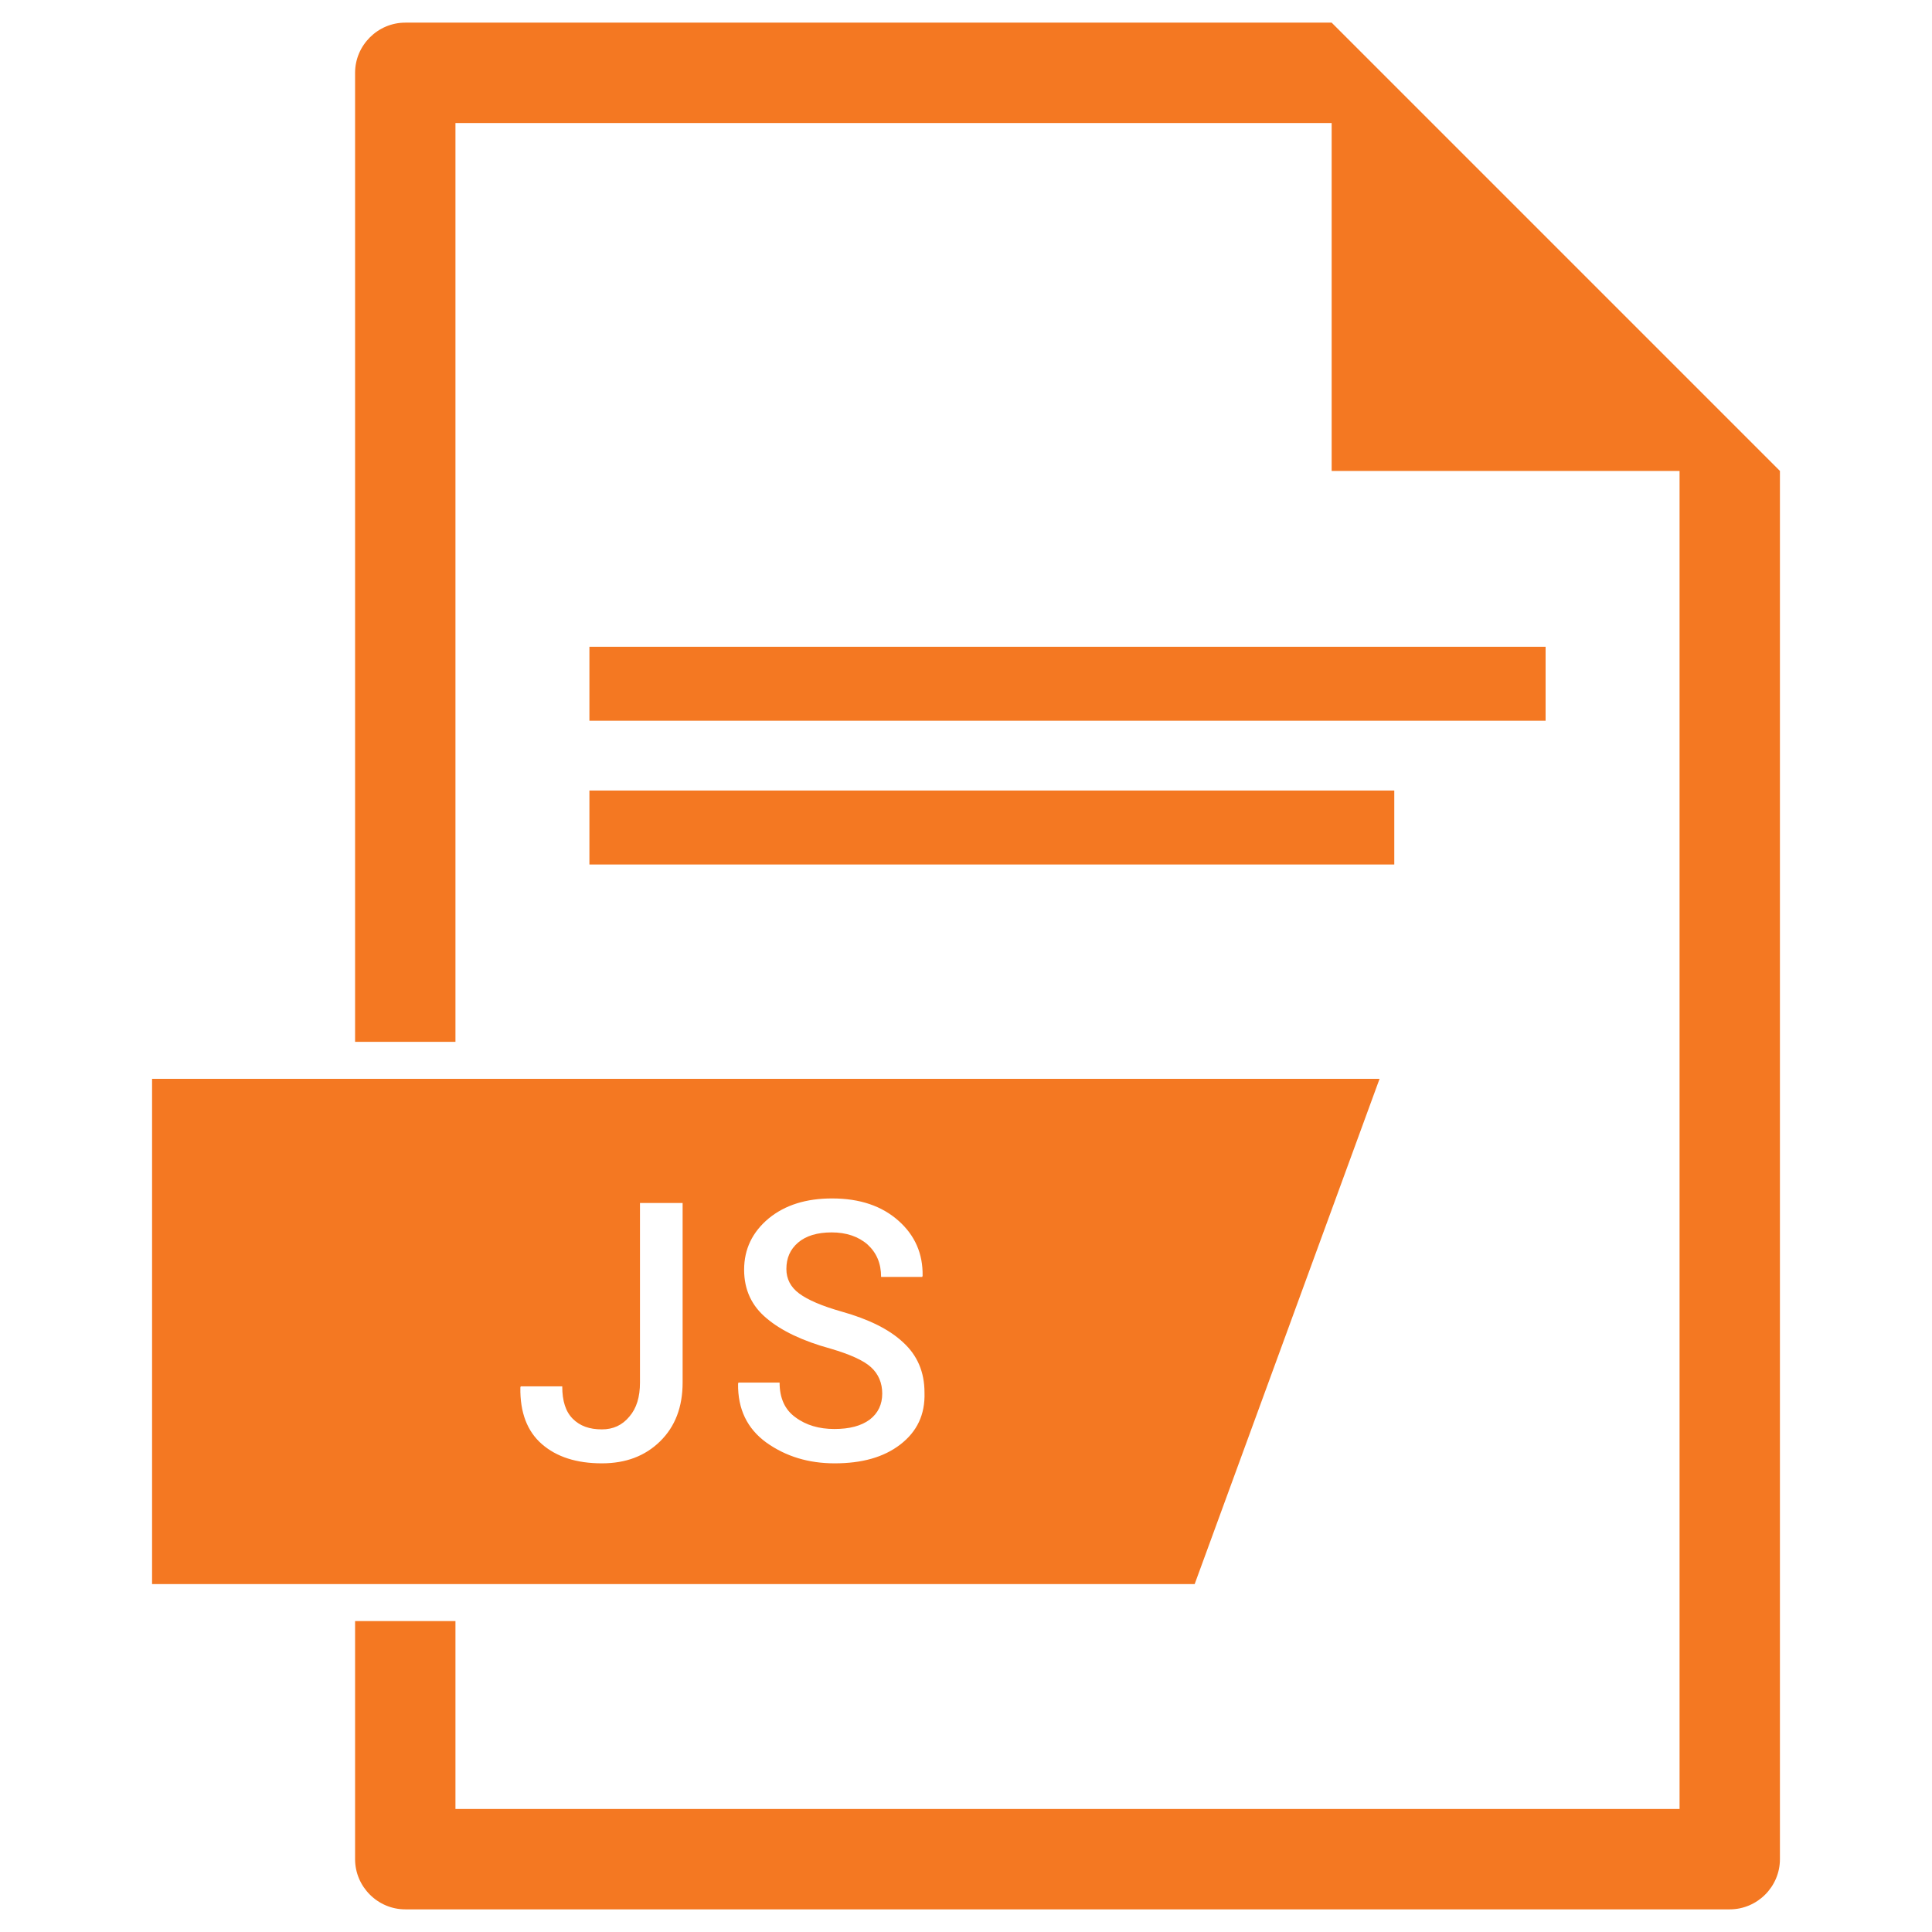
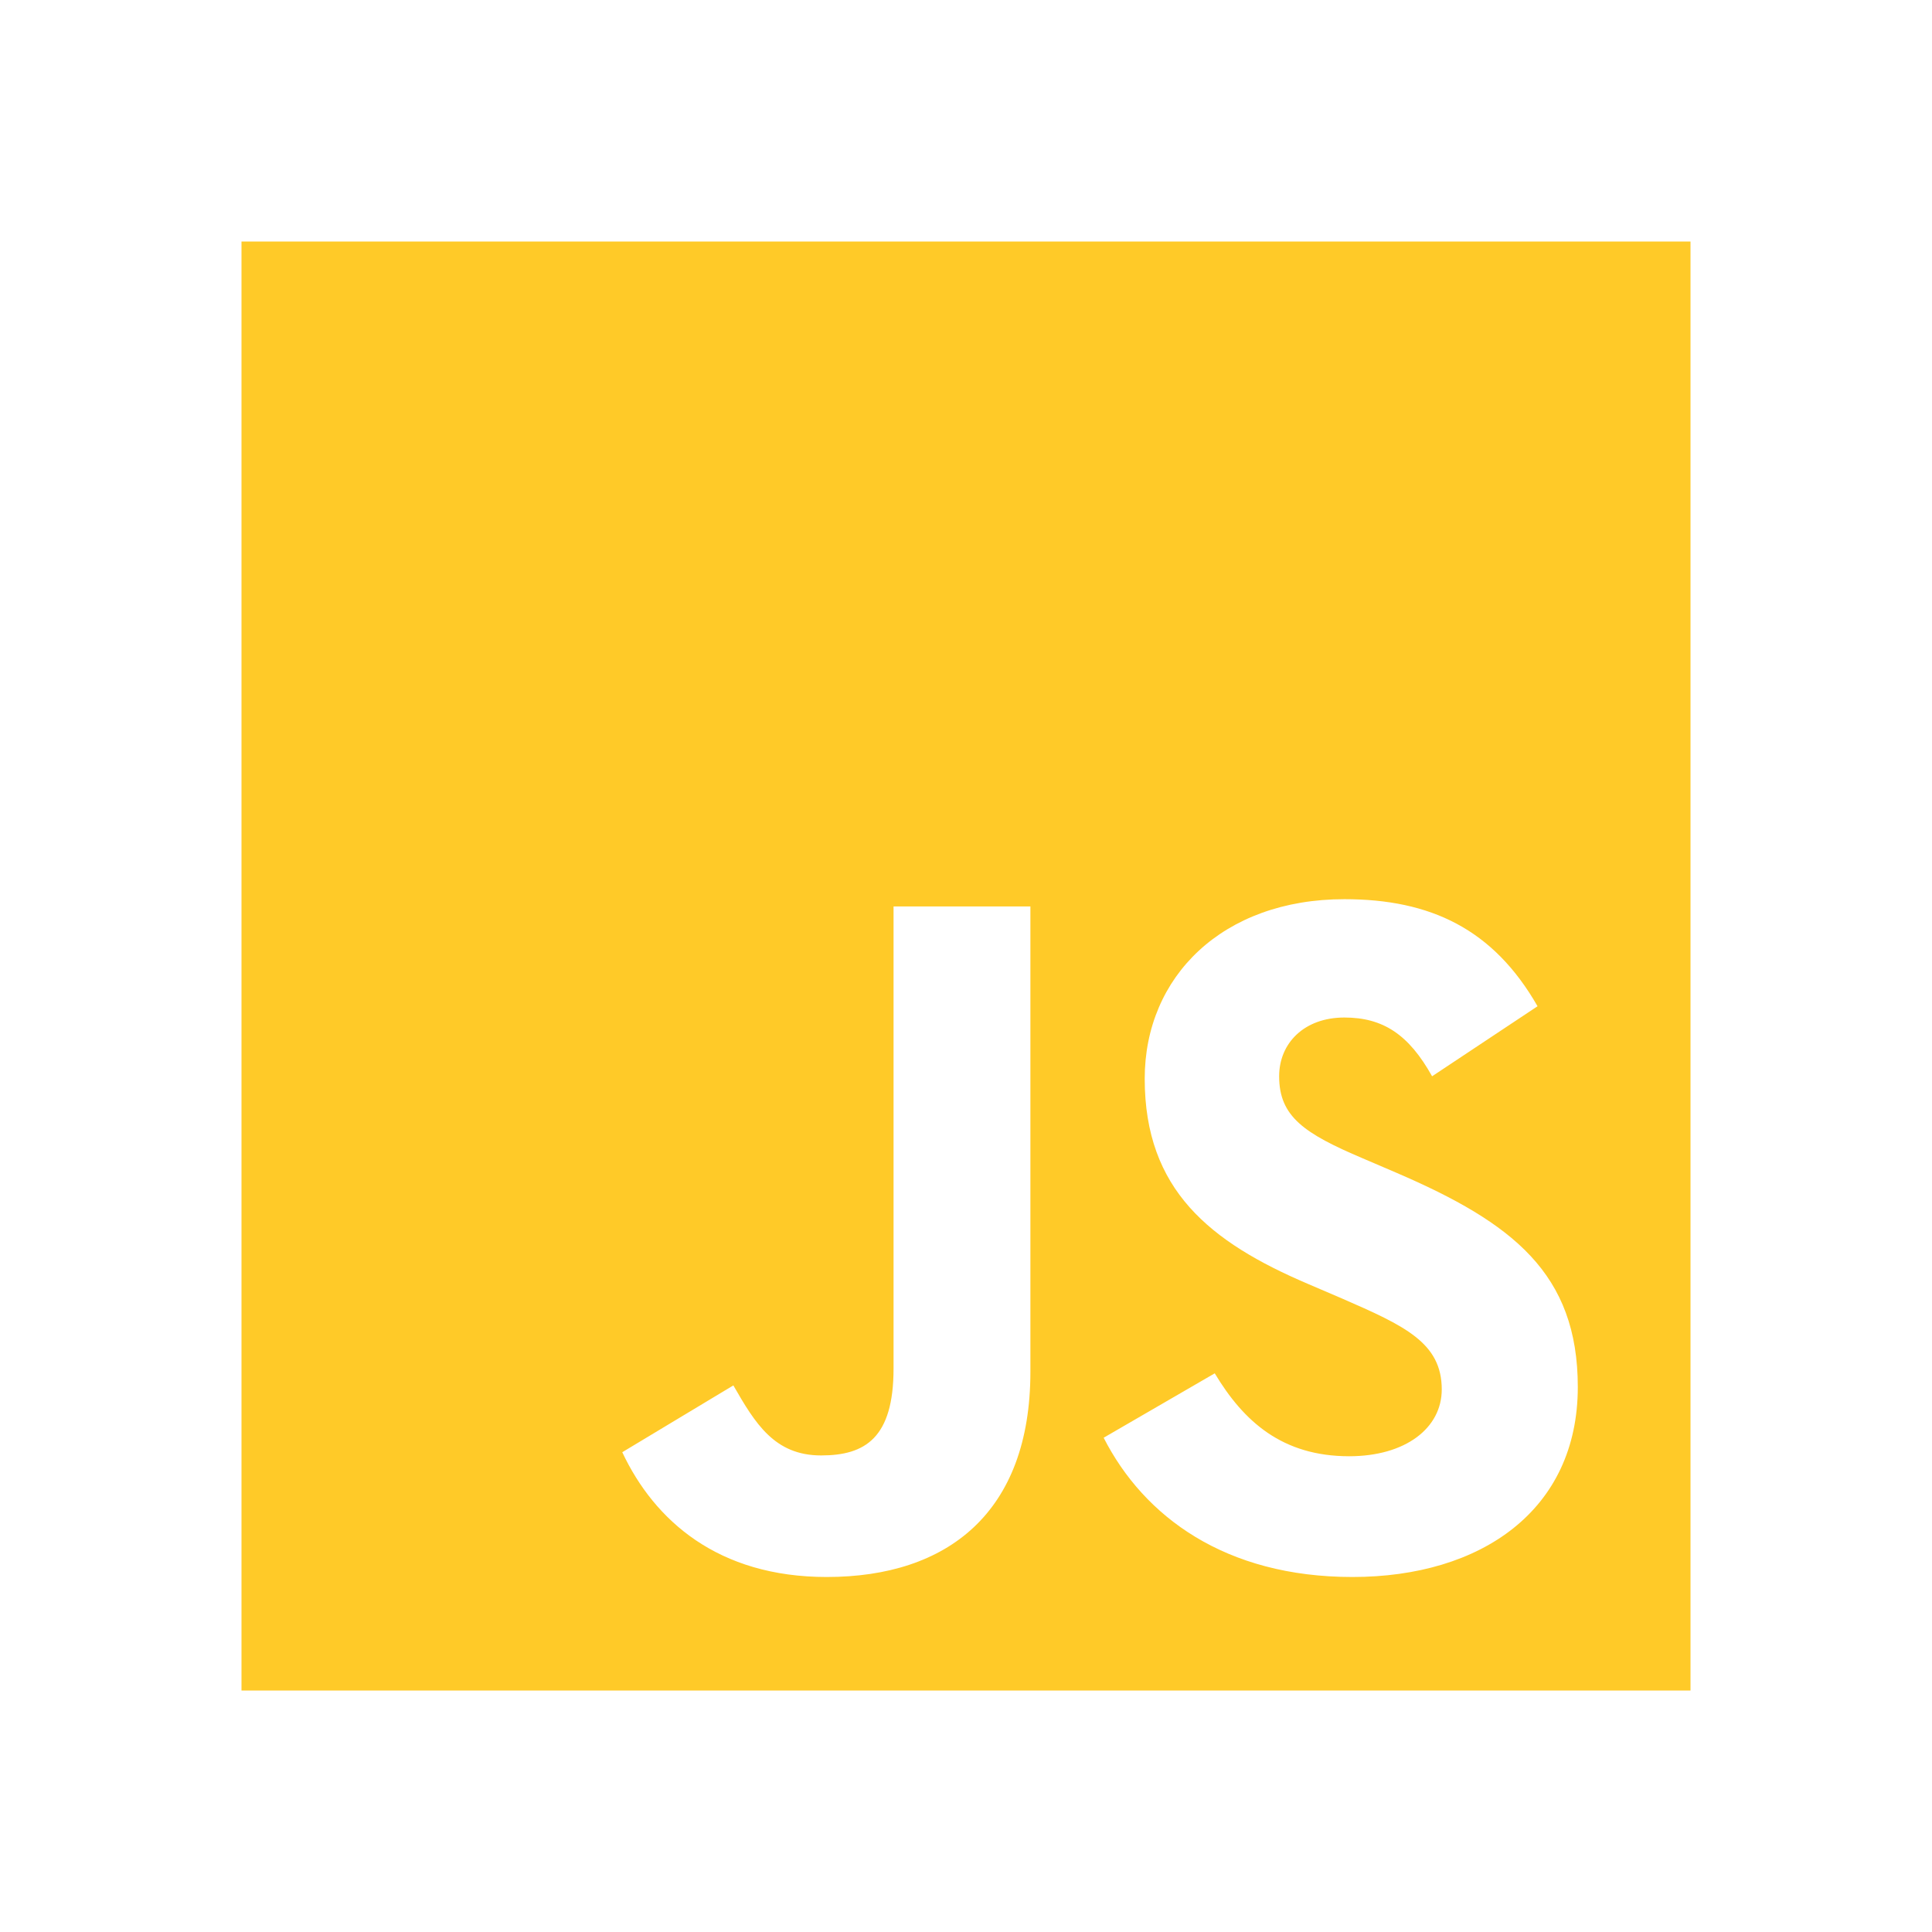
- <svg xmlns="http://www.w3.org/2000/svg" id="Layer_1" style="enable-background:new 0 0 512 512;" version="1.1" viewBox="0 0 512 512" xml:space="preserve">
-   <style type="text/css">
- 	.st0{fill:#F47822;}
- </style>
-   <g id="XMLID_745_">
-     <path class="st0" d="M365.6,285.9H40.3v133.9h276.3L365.6,285.9z M180.9,366.4c0,6.5-2,11.7-6,15.6   c-4,3.9-9.1,5.8-15.4,5.8c-6.7,0-12-1.7-15.9-5.1c-3.9-3.4-5.8-8.4-5.7-15l0.1-0.3h11c0,3.9,0.9,6.7,2.8,8.6   c1.9,1.9,4.4,2.8,7.7,2.8c3,0,5.4-1.1,7.3-3.4c1.9-2.2,2.8-5.2,2.8-9v-47.6h11.3V366.4z M238.6,382.8c-4.4,3.4-10.2,5-17.4,5   c-6.9,0-12.9-1.8-18.1-5.5c-5.1-3.7-7.6-8.9-7.5-15.6l0.1-0.3h10.9c0,4.1,1.4,7.2,4.2,9.2c2.8,2.1,6.3,3.1,10.3,3.1   c4,0,7.1-0.8,9.4-2.5c2.2-1.7,3.3-4,3.3-6.9c0-2.8-1-5.2-3-7c-2-1.8-5.6-3.4-10.7-4.9c-7.3-2-13-4.7-16.9-8c-4-3.3-6-7.6-6-12.9   c0-5.5,2.2-10,6.5-13.6c4.4-3.6,10-5.3,16.8-5.3c7.4,0,13.2,2,17.6,5.9c4.4,3.9,6.5,8.8,6.4,14.6l-0.1,0.3h-10.9   c0-3.6-1.2-6.4-3.6-8.6c-2.4-2.1-5.6-3.2-9.5-3.2c-3.8,0-6.8,0.9-8.9,2.7c-2.1,1.8-3.1,4.1-3.1,7c0,2.6,1.1,4.8,3.4,6.5   c2.3,1.7,6,3.3,11.3,4.8c7.1,2,12.6,4.7,16.3,8.2c3.7,3.4,5.6,7.8,5.6,13.2C245.2,374.9,243,379.4,238.6,382.8z" id="XMLID_749_" />
-     <path class="st0" d="M352.9,6L352.9,6H107.4c-7.3,0-13.3,6-13.3,13.3v256.8h26.6V32.6h232.2v92.2h92.2v354.6H120.7   v-49.8H94.1v63.1c0,7.3,6,13.3,13.3,13.3h351c7.3,0,13.3-6,13.3-13.3V124.8L352.9,6z" id="XMLID_748_" />
-     <rect class="st0" height="19.6" id="XMLID_747_" width="253.4" x="156.2" y="171.4" />
-     <rect class="st0" height="19.6" id="XMLID_746_" width="213.3" x="156.2" y="209.5" />
-   </g>
+ <svg xmlns="http://www.w3.org/2000/svg" viewBox="0 0 24 24">
+   <path d="M3 3h18v18H3V3m4.73 15.04c.4.85 1.19 1.55 2.54 1.55 1.5 0 2.53-.8 2.53-2.55v-5.78h-1.7V17c0 .86-.35 1.08-.9 1.08-.58 0-.82-.4-1.09-.87l-1.38.83m5.98-.18c.5.98 1.51 1.73 3.09 1.73 1.6 0 2.8-.83 2.8-2.36 0-1.41-.81-2.04-2.25-2.66l-.42-.18c-.73-.31-1.04-.52-1.04-1.02 0-.41.31-.73.81-.73.48 0 .8.21 1.09.73l1.31-.87c-.55-.96-1.33-1.33-2.4-1.33-1.51 0-2.48.96-2.48 2.23 0 1.38.81 2.03 2.03 2.55l.42.18c.78.34 1.24.55 1.24 1.13 0 .48-.45.83-1.15.83-.83 0-1.31-.43-1.67-1.03l-1.38.8z" fill="#ffca28" />
</svg>
